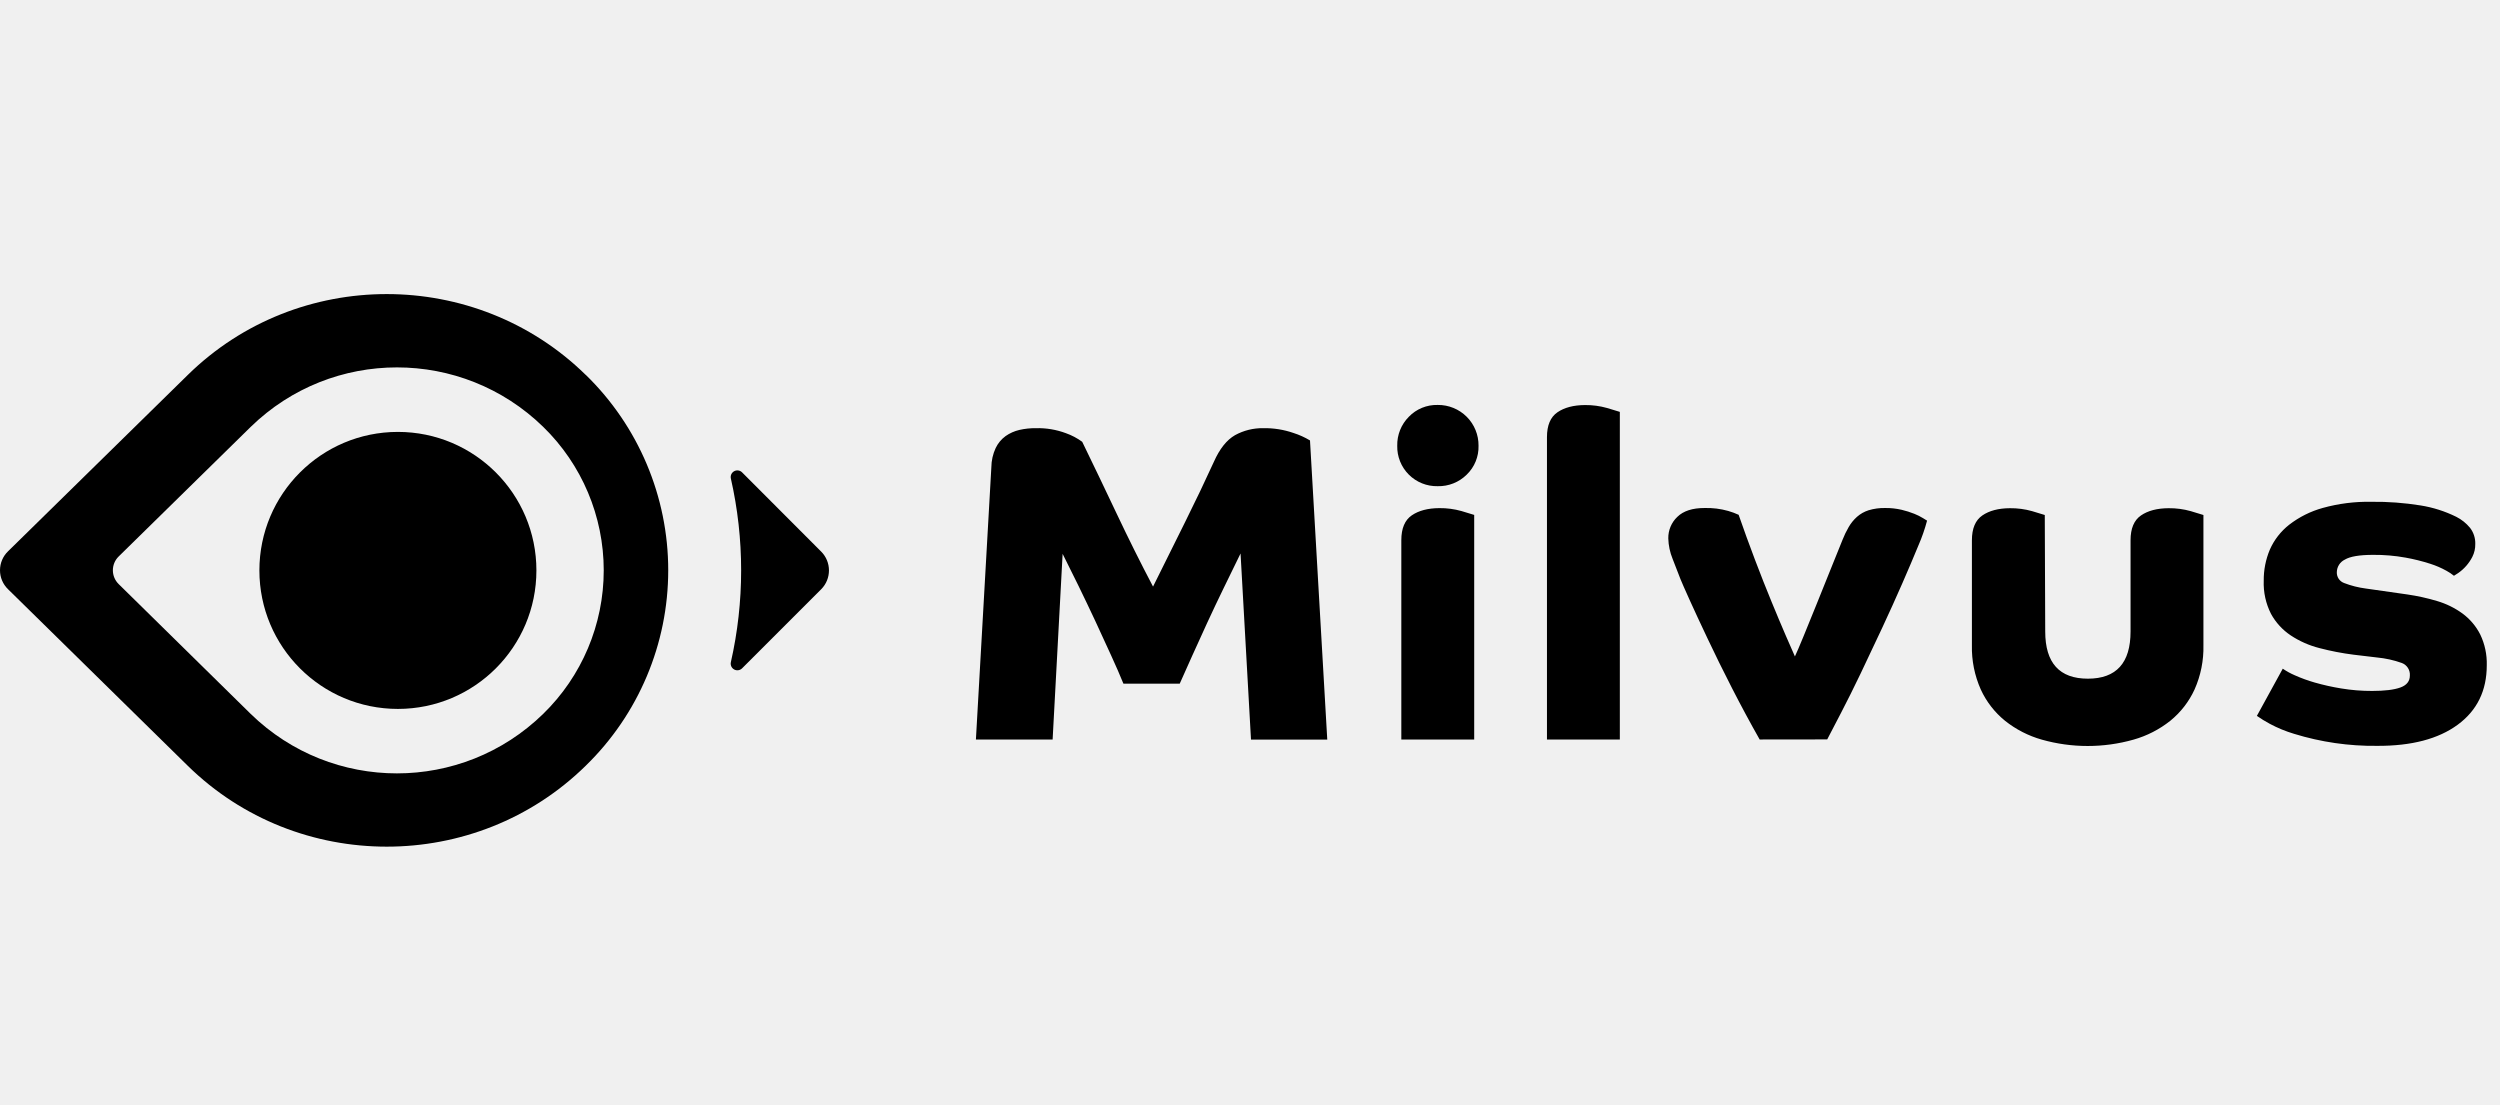
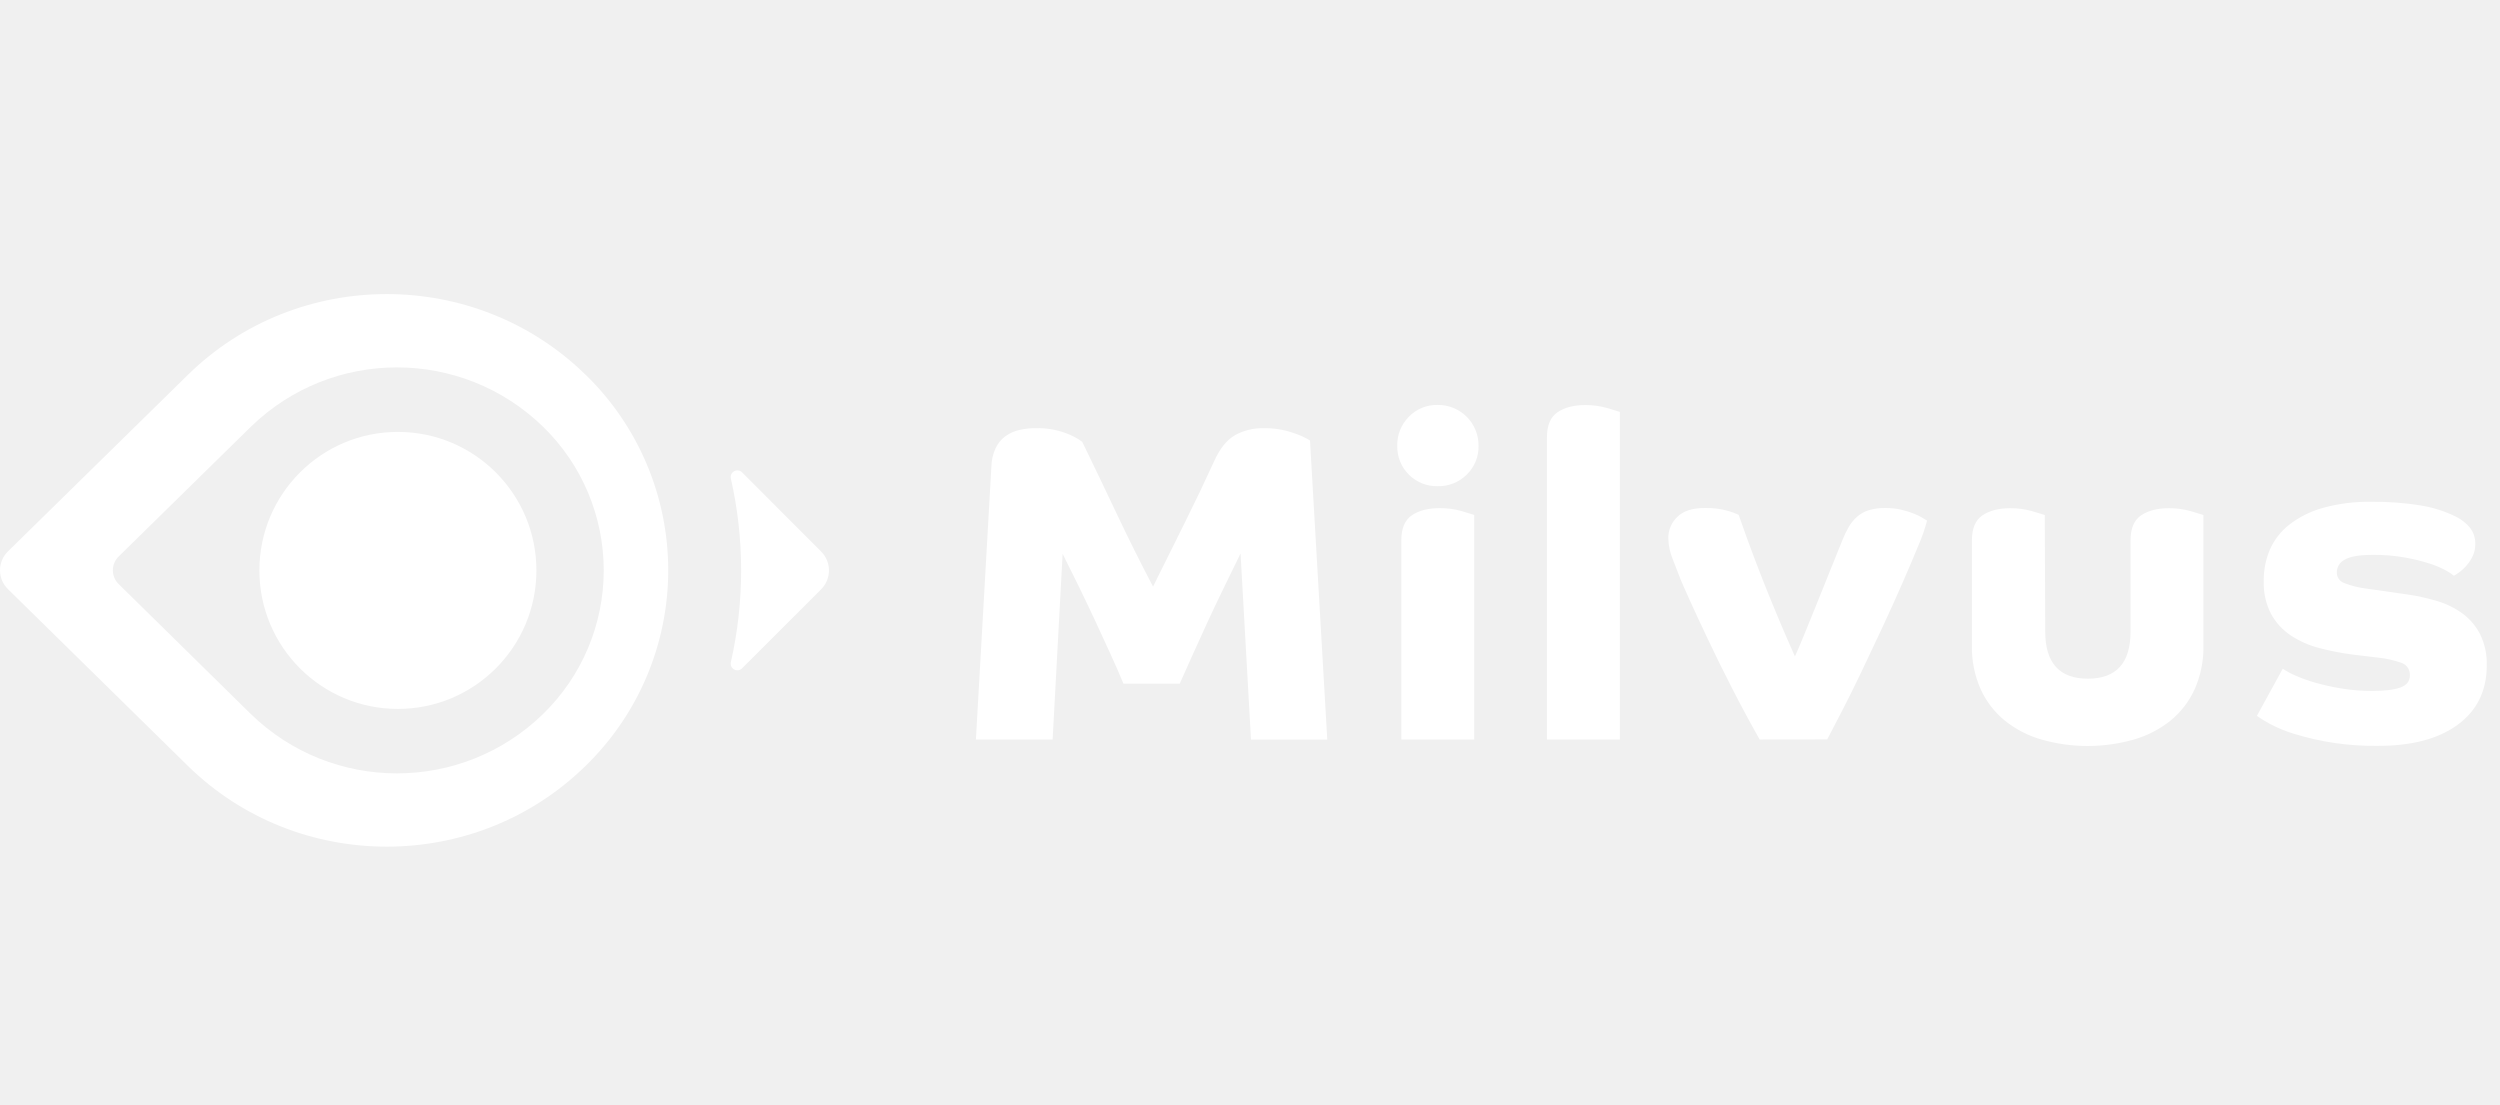
<svg xmlns="http://www.w3.org/2000/svg" id="Layer_1" data-name="Layer 1" viewBox="0 0 905 400">
  <defs>
    <style>
-             .cls-2{fill:#000}
+             .cls-2{fill:#fff}
        </style>
  </defs>
-   <path d="M358.87 169.11a16.81 16.81 0 011.56-6.91 11.41 11.41 0 013.61-4.35 14.34 14.34 0 015-2.22A25.61 25.61 0 01375 155a28.93 28.93 0 0110.85 1.81 23.08 23.08 0 015.91 3.12q5.92 12.16 12.41 25.88t13.23 26.54Q423.28 200.5 429 189t10.44-21.86q3.11-7 7.64-9.61A20.51 20.51 0 01457.3 155a31.52 31.52 0 0110.92 1.73 28.24 28.24 0 016 2.71l6.25 108.29h-27.61l-3.78-67.37-6.08 12.46q-3.12 6.41-6 12.65t-5.42 11.91q-2.55 5.67-4.52 10.11h-20.38q-1.8-4.44-4.51-10.35t-5.67-12.33q-3-6.41-6.08-12.73t-5.75-11.59l-3.62 67.21h-27.77zm146.93-7.73a14.44 14.44 0 014.2-10.51 14 14 0 0110.44-4.28 14.62 14.62 0 0114.79 14.79 14 14 0 01-4.28 10.44 14.44 14.44 0 01-10.52 4.18 14.32 14.32 0 01-14.63-14.63zm1.48 34.18q0-6.41 3.78-9t10-2.62a28.47 28.47 0 018 1.06c2.41.72 3.94 1.18 4.6 1.4v81.3h-26.38zm52.72-37.3q0-6.4 3.78-9t10-2.63a28.41 28.41 0 018 1.07c2.41.72 3.94 1.18 4.6 1.4v118.6H560zm77 109.44q-5.1-9-10-18.57t-8.79-17.83q-3.94-8.3-6.57-14.13t-3.29-7.48q-1.3-3.28-2.87-7.39a21.09 21.09 0 01-1.56-7.4 10.49 10.49 0 013.28-7.8q3.28-3.21 9.86-3.2a28.38 28.38 0 018.55 1.06 26.73 26.73 0 013.78 1.4q2.79 8.05 5.91 16.27t6 15.2q2.88 7 5.18 12.32c1.53 3.56 2.63 6.06 3.28 7.48q1-2.13 3.13-7.31t4.68-11.51q2.55-6.31 5.09-12.65T667 195.4a33.22 33.22 0 012.22-4.6 15 15 0 013-3.7 11.7 11.7 0 014.19-2.38 19.39 19.39 0 016.08-.82 24.9 24.9 0 015.92.65A32.43 32.43 0 01693 186a20.87 20.87 0 013.12 1.56c.77.5 1.26.8 1.48.91a62.35 62.35 0 01-3.12 8.95q-2.46 6-5.83 13.72t-7.32 16.19q-3.94 8.46-7.72 16.35t-7.07 14.21q-3.28 6.33-5.09 9.78zm103.37-39.11q0 17.1 15.45 17.09t15.44-17.09v-33q0-6.41 3.78-9t10-2.62a28.47 28.47 0 018 1.06c2.41.72 3.94 1.18 4.6 1.4v47.16a37.23 37.23 0 01-3.21 16 31.49 31.49 0 01-8.79 11.34 38 38 0 01-13.31 6.82 61 61 0 01-33.19 0 38 38 0 01-13.31-6.82 31.49 31.49 0 01-8.79-11.34 37.23 37.23 0 01-3.21-16v-38q0-6.41 3.78-9t10-2.62a28.43 28.43 0 018 1.06c2.41.72 3.94 1.18 4.6 1.4zm85.99 13.47a25.19 25.19 0 004.35 2.39 54.16 54.16 0 007.23 2.63 83.38 83.38 0 009.53 2.13 66.7 66.7 0 0011.26.91q6.74 0 10.19-1.24t3.45-4.35a4.51 4.51 0 00-2.88-4.52 37 37 0 00-9-2L852 237a96.61 96.61 0 01-12.32-2.38 34 34 0 01-10.43-4.6 22.13 22.13 0 01-7.15-7.81 24.49 24.49 0 01-2.63-12 28.28 28.28 0 012.22-11.26 23.5 23.5 0 017-9 35.26 35.26 0 0112.16-6.08 61.53 61.53 0 0117.58-2.22 104.09 104.09 0 0117.83 1.32 45.28 45.28 0 0112.9 4.11 15.51 15.51 0 015 4 9.12 9.12 0 011.89 5.84 9.9 9.9 0 01-1.07 4.68 16 16 0 01-5.09 5.83q-1.23.83-1.56 1a17.91 17.91 0 00-2.71-1.81 32.06 32.06 0 00-5.92-2.55 68.58 68.58 0 00-8.87-2.21 62.94 62.94 0 00-11.75-1q-7.39 0-10.27 1.73a5.13 5.13 0 00-2.88 4.51 4 4 0 002.63 3.95 33.78 33.78 0 007.89 2l15 2.14a75.35 75.35 0 0110.77 2.38 30.15 30.15 0 019.2 4.52 21.51 21.51 0 016.41 7.56 24.16 24.16 0 012.38 11.17q0 13.8-10.52 21.53T860.54 270a98.22 98.22 0 01-30.07-4.35 47.69 47.69 0 01-8.79-3.62 47.15 47.15 0 01-4.69-2.88z" fill="#000" />
+   <path d="M358.87 169.11a16.81 16.81 0 011.56-6.91 11.41 11.41 0 013.61-4.35 14.34 14.34 0 015-2.22A25.61 25.61 0 01375 155a28.93 28.93 0 0110.85 1.81 23.08 23.08 0 015.91 3.12q5.92 12.16 12.41 25.88t13.23 26.54Q423.28 200.5 429 189t10.44-21.86q3.11-7 7.64-9.61A20.51 20.51 0 01457.3 155a31.52 31.52 0 0110.92 1.73 28.24 28.24 0 016 2.71l6.25 108.29h-27.61l-3.78-67.37-6.08 12.46q-3.12 6.41-6 12.65t-5.42 11.91q-2.55 5.67-4.52 10.11h-20.38q-1.8-4.44-4.51-10.35t-5.67-12.33q-3-6.41-6.08-12.73t-5.75-11.59l-3.62 67.21h-27.77zm146.93-7.73a14.44 14.44 0 014.2-10.51 14 14 0 0110.44-4.28 14.62 14.62 0 0114.79 14.79 14 14 0 01-4.28 10.44 14.44 14.44 0 01-10.52 4.18 14.32 14.32 0 01-14.63-14.63zm1.48 34.18q0-6.41 3.78-9t10-2.62a28.47 28.47 0 018 1.06c2.41.72 3.94 1.18 4.6 1.4v81.3h-26.38zm52.72-37.3q0-6.4 3.78-9t10-2.63a28.41 28.41 0 018 1.07c2.41.72 3.94 1.18 4.6 1.4v118.6H560zm77 109.44q-5.1-9-10-18.57t-8.79-17.83q-3.94-8.3-6.57-14.13t-3.29-7.48q-1.3-3.28-2.87-7.39a21.09 21.09 0 01-1.56-7.4 10.49 10.49 0 013.28-7.8q3.28-3.21 9.86-3.2a28.38 28.38 0 018.55 1.06 26.73 26.73 0 013.78 1.4q2.79 8.05 5.91 16.27t6 15.2q2.88 7 5.18 12.32c1.53 3.56 2.63 6.06 3.28 7.48q1-2.13 3.13-7.31t4.68-11.51q2.55-6.31 5.09-12.65T667 195.4a33.22 33.22 0 012.22-4.6 15 15 0 013-3.7 11.7 11.7 0 014.19-2.38 19.39 19.39 0 016.08-.82 24.9 24.9 0 015.92.65A32.43 32.43 0 01693 186a20.87 20.87 0 013.12 1.56c.77.5 1.26.8 1.48.91a62.35 62.35 0 01-3.12 8.95q-2.46 6-5.83 13.72t-7.32 16.19q-3.94 8.46-7.72 16.35t-7.07 14.21q-3.28 6.33-5.09 9.78zm103.37-39.11q0 17.1 15.45 17.09t15.44-17.09v-33q0-6.41 3.78-9t10-2.62a28.47 28.47 0 018 1.06c2.41.72 3.94 1.18 4.6 1.4v47.16a37.23 37.23 0 01-3.21 16 31.49 31.49 0 01-8.79 11.34 38 38 0 01-13.31 6.82 61 61 0 01-33.19 0 38 38 0 01-13.31-6.82 31.49 31.49 0 01-8.79-11.34 37.23 37.23 0 01-3.21-16v-38q0-6.41 3.78-9t10-2.62a28.43 28.43 0 018 1.06c2.41.72 3.94 1.18 4.6 1.4zm85.99 13.47a25.19 25.19 0 004.35 2.39 54.16 54.16 0 007.23 2.63 83.38 83.38 0 009.53 2.13 66.7 66.7 0 0011.26.91q6.74 0 10.19-1.24t3.45-4.35a4.51 4.51 0 00-2.88-4.52 37 37 0 00-9-2L852 237a96.61 96.61 0 01-12.32-2.38 34 34 0 01-10.43-4.6 22.13 22.13 0 01-7.15-7.81 24.49 24.49 0 01-2.63-12 28.28 28.28 0 012.22-11.26 23.5 23.5 0 017-9 35.26 35.26 0 0112.16-6.08 61.53 61.53 0 0117.58-2.22 104.09 104.09 0 0117.83 1.32 45.28 45.28 0 0112.9 4.11 15.51 15.51 0 015 4 9.12 9.12 0 011.89 5.84 9.9 9.9 0 01-1.07 4.68 16 16 0 01-5.09 5.83q-1.23.83-1.56 1a17.91 17.91 0 00-2.71-1.81 32.06 32.06 0 00-5.92-2.55 68.58 68.58 0 00-8.87-2.21 62.94 62.94 0 00-11.75-1q-7.39 0-10.27 1.73a5.13 5.13 0 00-2.88 4.51 4 4 0 002.63 3.95 33.78 33.78 0 007.89 2l15 2.14a75.35 75.35 0 0110.77 2.38 30.15 30.15 0 019.2 4.52 21.51 21.51 0 016.41 7.56 24.16 24.16 0 012.38 11.17q0 13.8-10.52 21.53T860.54 270a98.22 98.22 0 01-30.07-4.35 47.69 47.69 0 01-8.79-3.62 47.15 47.15 0 01-4.69-2.88z" fill="#fff" />
  <path class="cls-2" d="M212.05 135.73c-39.78-39-104.28-39.06-144.07 0L2.88 199.6a9.55 9.55 0 000 13.67l65.06 63.91c39.78 39.07 104.3 39.09 144.11 0a98.75 98.75 0 000-141.48zm-15.43 122.71a75.84 75.84 0 01-105.86 0l-47.8-47a7 7 0 010-10l47.82-46.93a75.86 75.86 0 01105.85 0 72.54 72.54 0 01-.01 103.93zm100.64-58.77L268.64 171a2.41 2.41 0 00-4.07 2.21 150.35 150.35 0 010 66.51 2.41 2.41 0 004.07 2.21l28.64-28.63a9.66 9.66 0 00-.02-13.63z" />
  <circle class="cls-2" cx="144.04" cy="206.49" r="50.14" />
</svg>
